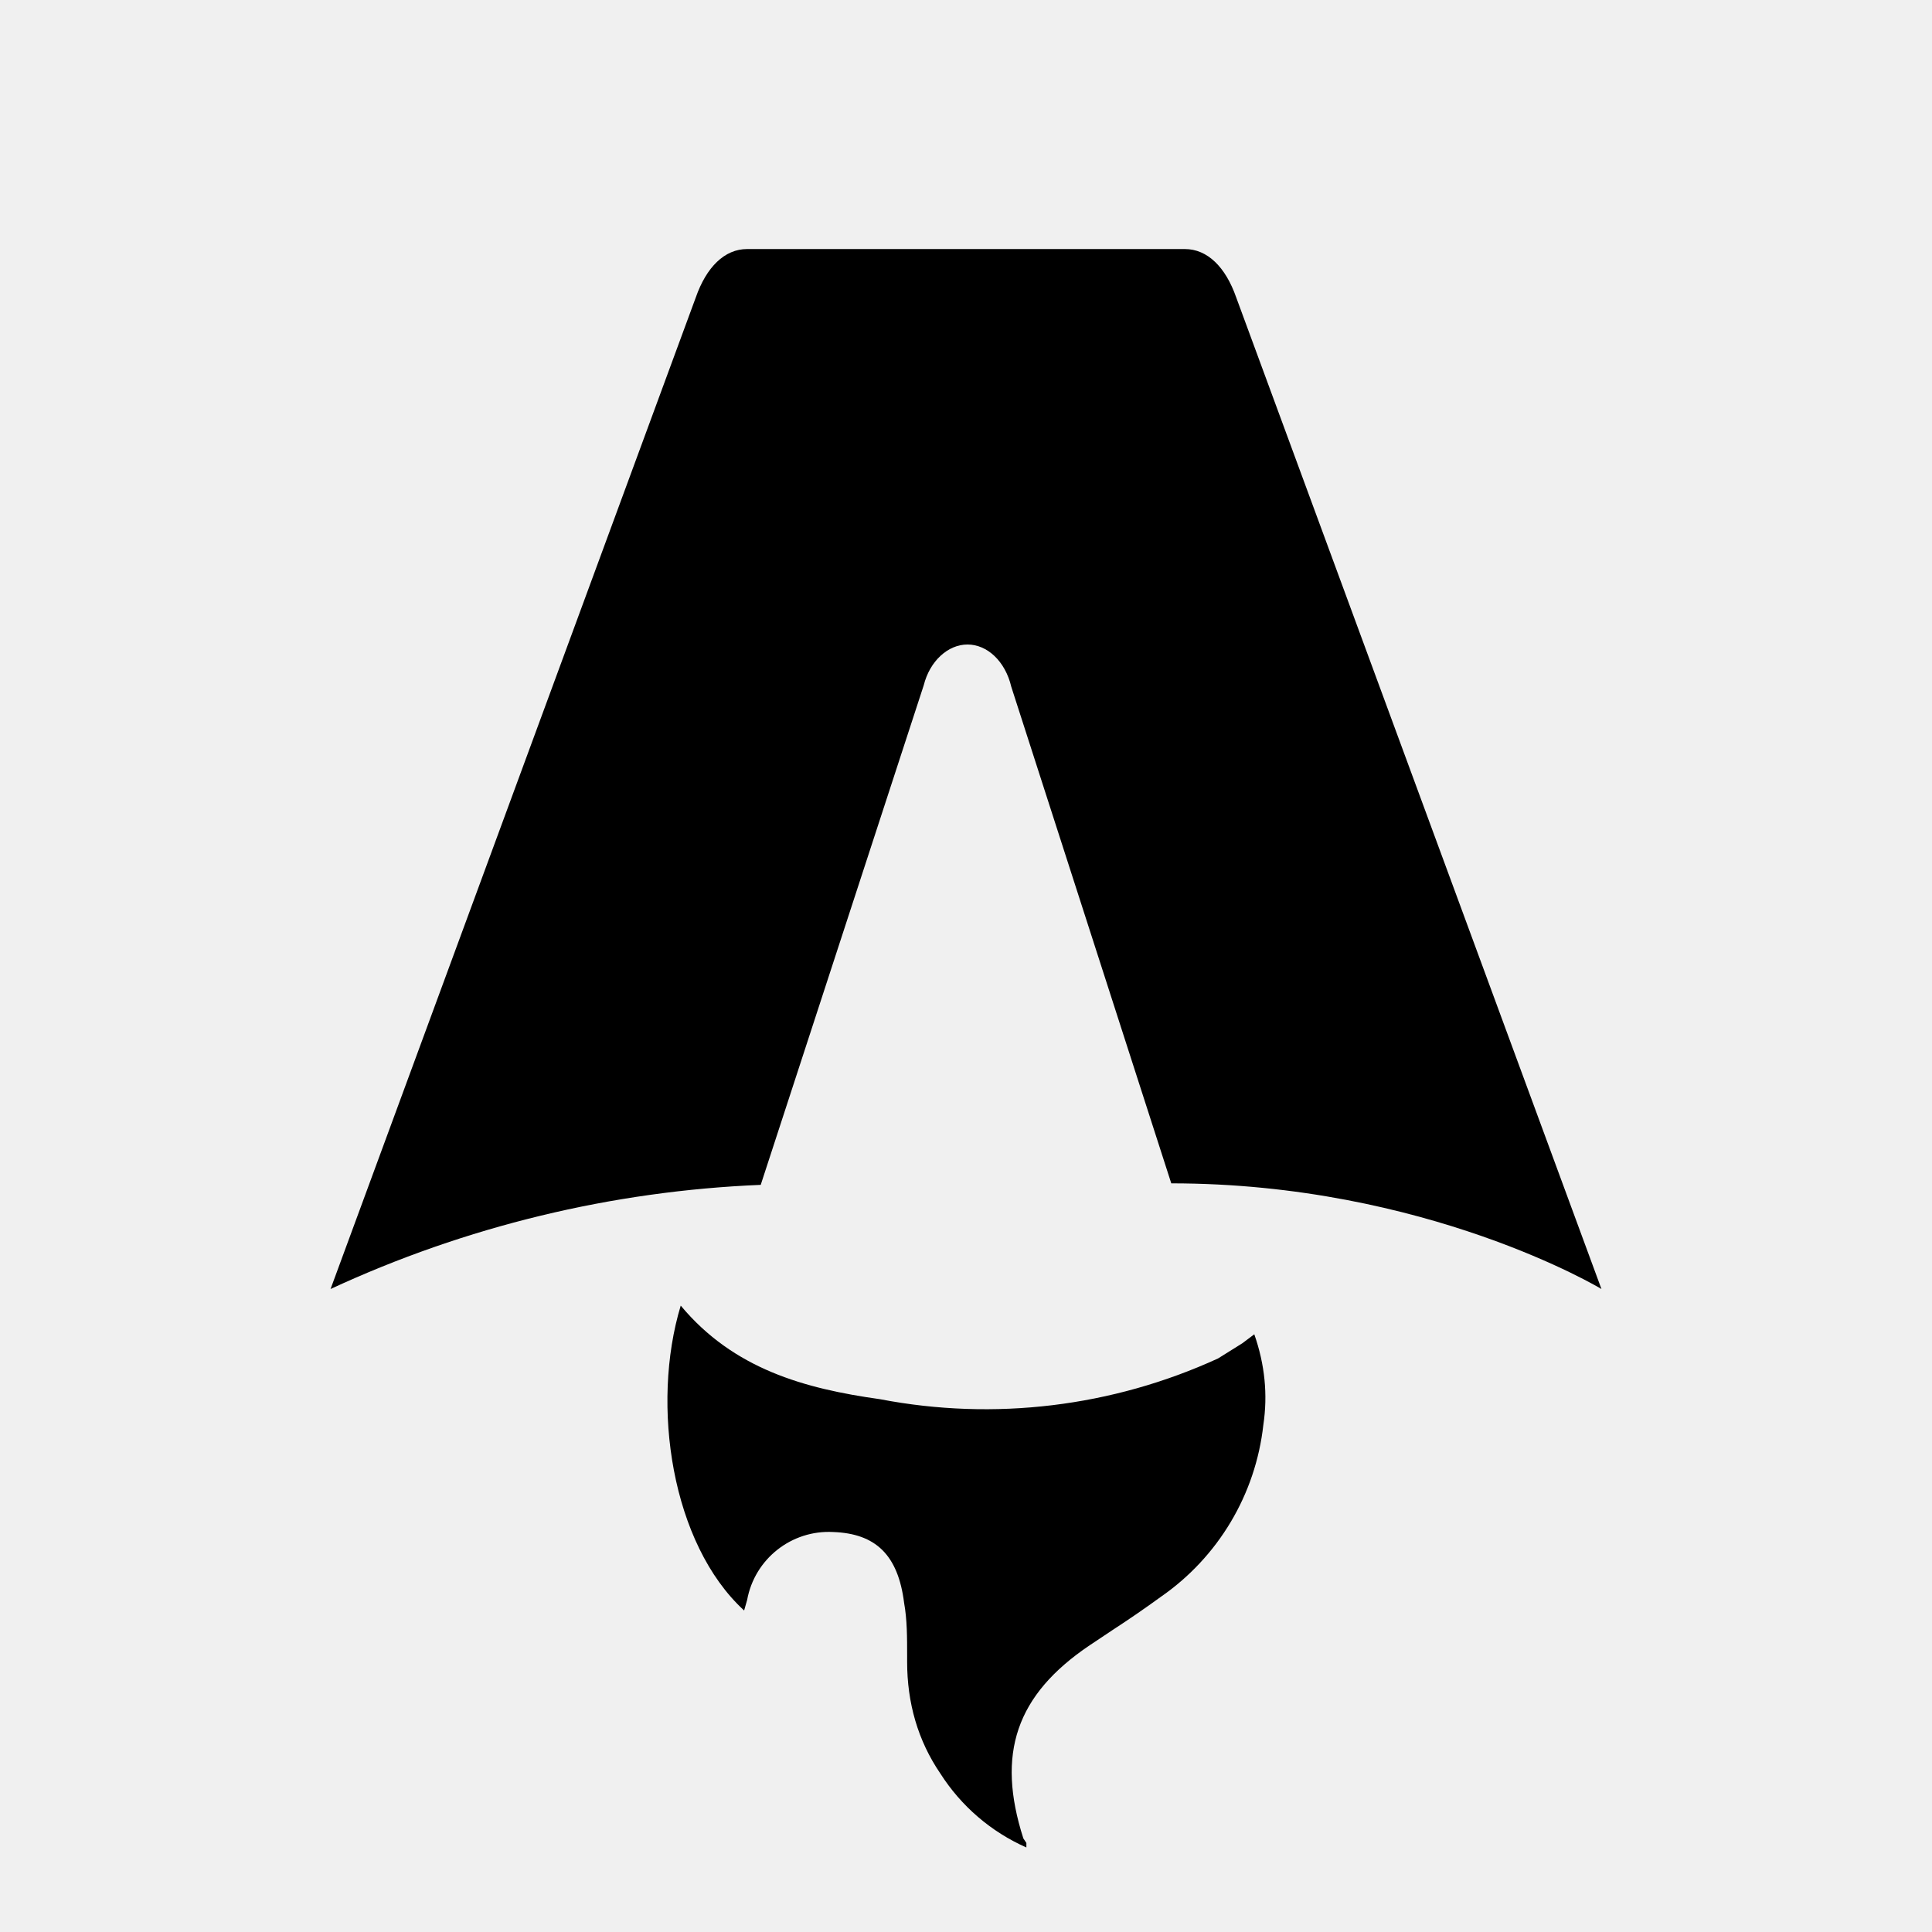
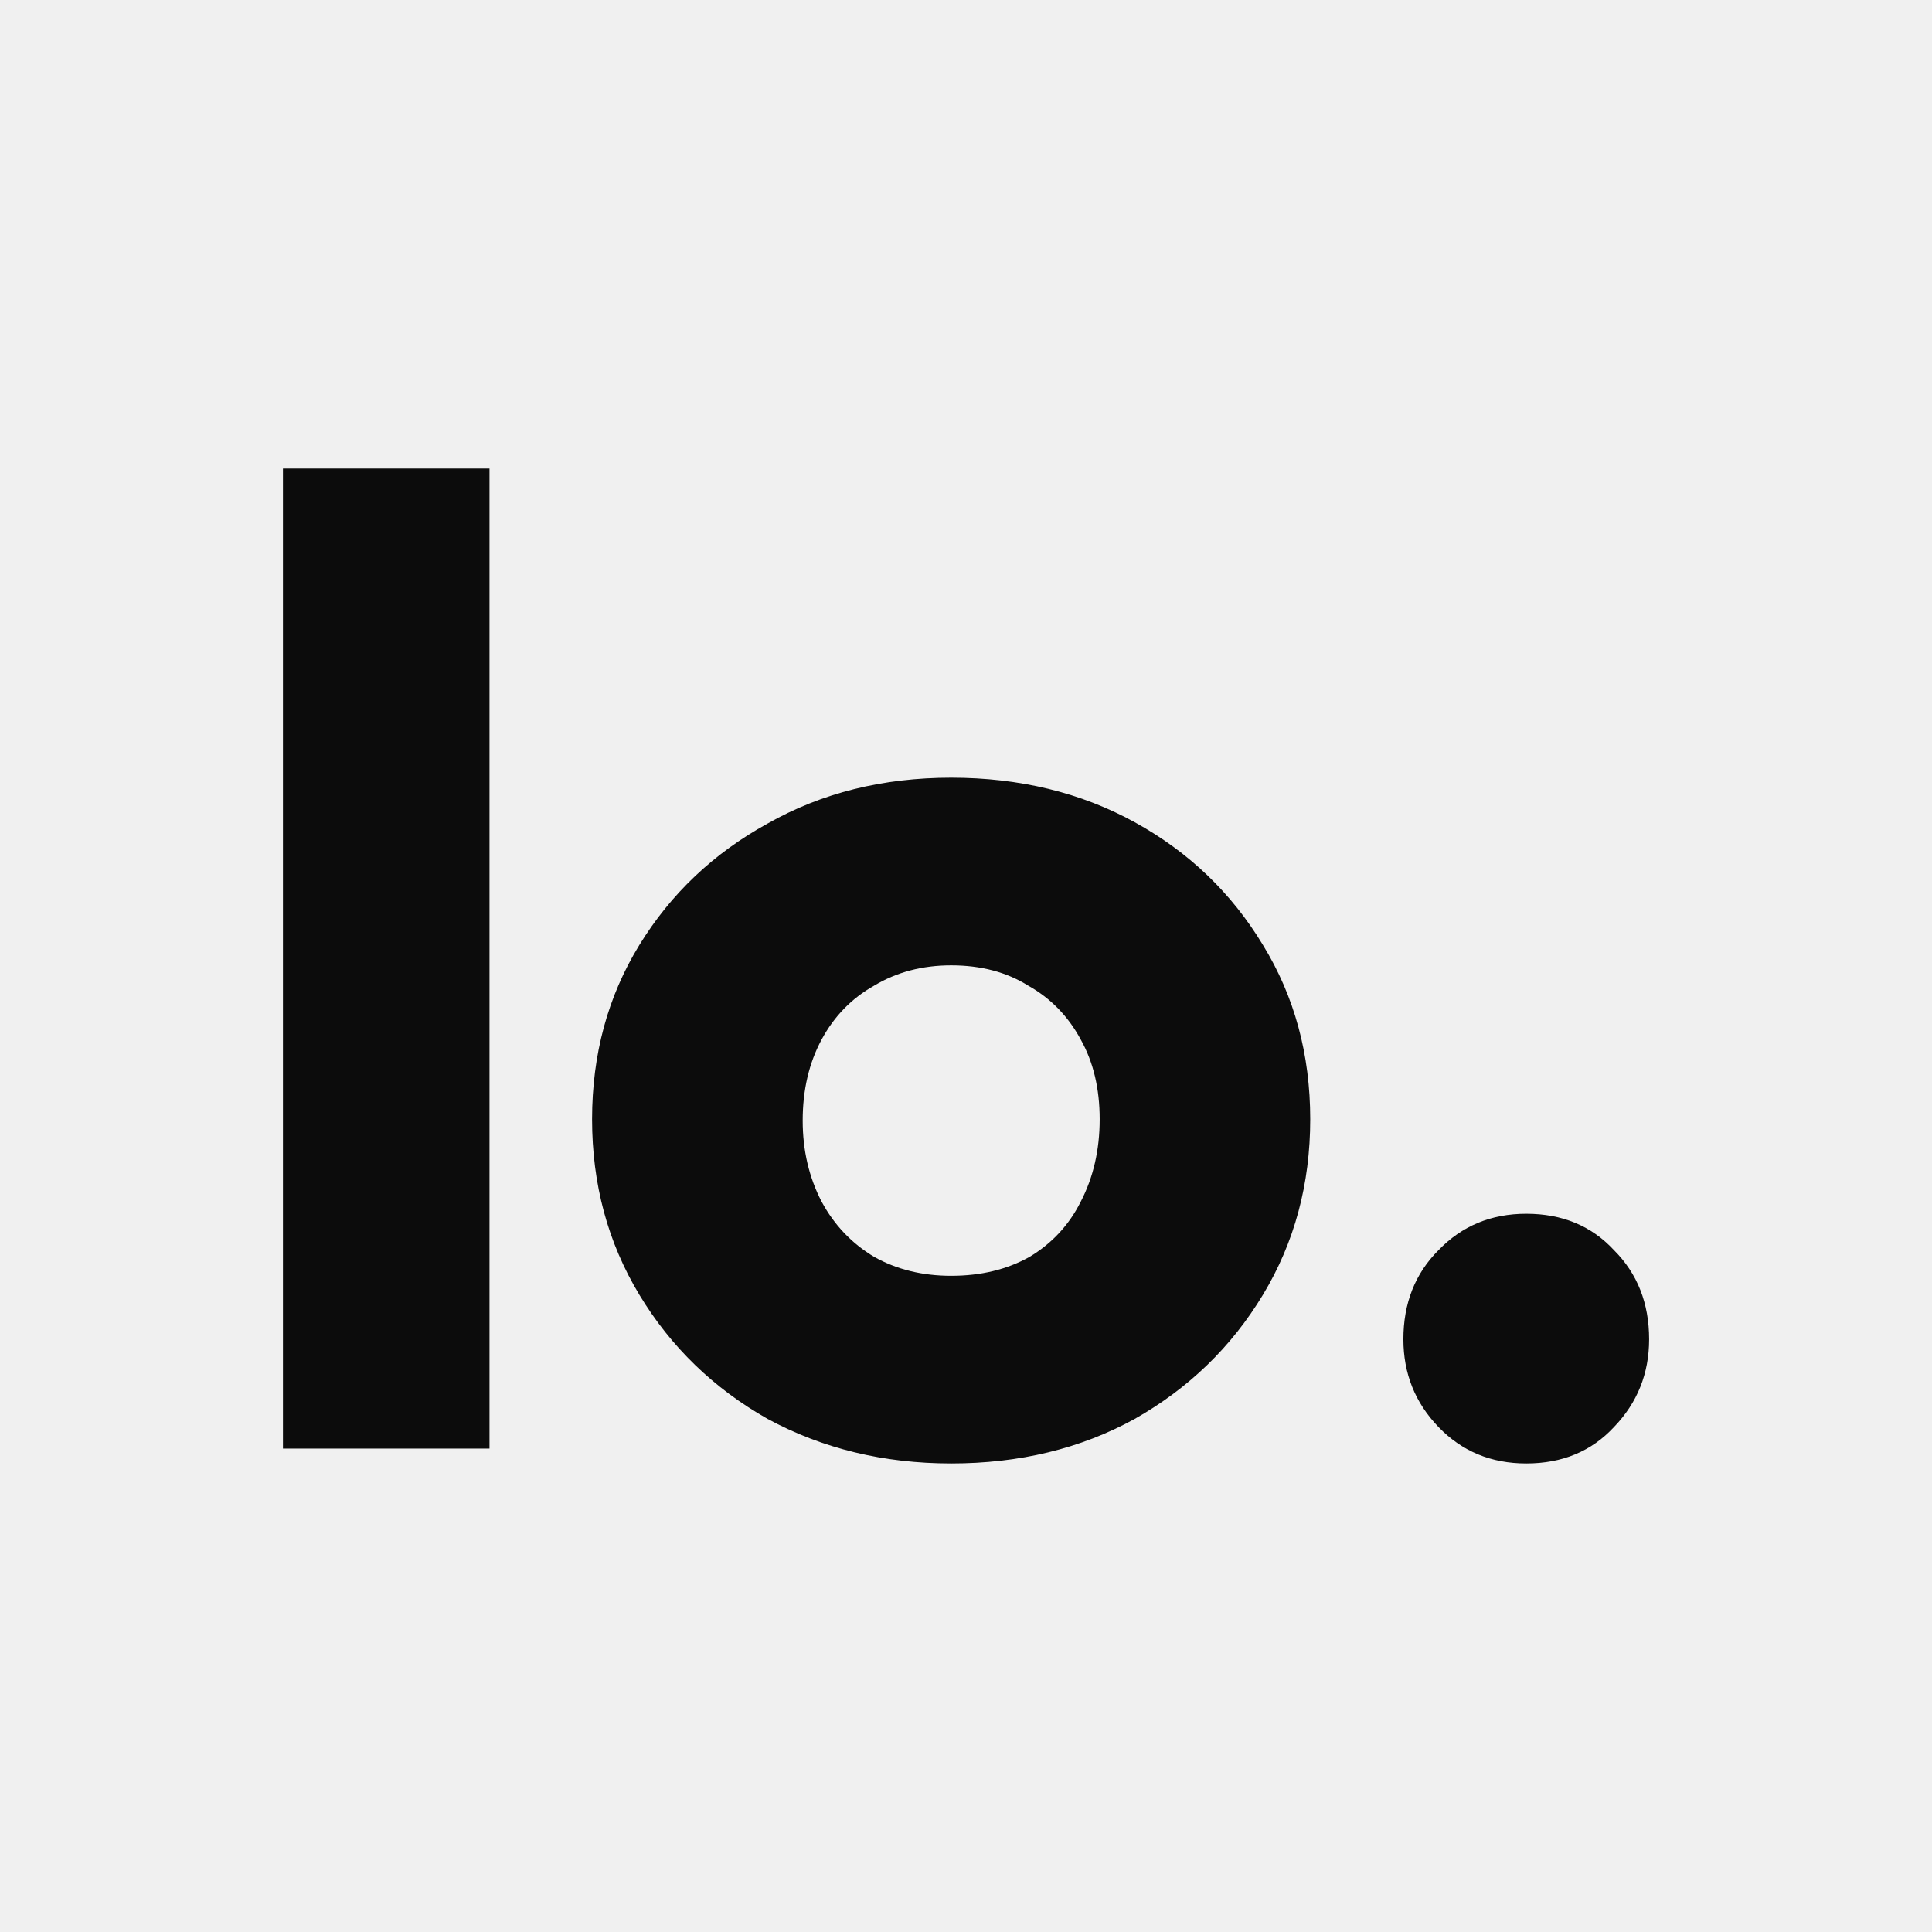
- <svg xmlns="http://www.w3.org/2000/svg" fill="none" viewBox="0 0 128 128">
-   <path d="M50.4 78.5a75.1 75.1 0 0 0-28.5 6.9l24.2-65.7c.7-2 1.9-3.2 3.4-3.2h29c1.5 0 2.7 1.2 3.4 3.2l24.2 65.7s-11.6-7-28.5-7L67 45.5c-.4-1.7-1.6-2.8-2.9-2.8-1.3 0-2.5 1.1-2.9 2.7L50.4 78.5Zm-1.1 28.2Zm-4.2-20.2c-2 6.6-.6 15.8 4.2 20.2a17.5 17.5 0 0 1 .2-.7 5.5 5.5 0 0 1 5.7-4.5c2.8.1 4.3 1.5 4.7 4.7.2 1.1.2 2.3.2 3.5v.4c0 2.7.7 5.2 2.2 7.4a13 13 0 0 0 5.7 4.9v-.3l-.2-.3c-1.8-5.6-.5-9.5 4.4-12.8l1.5-1a73 73 0 0 0 3.2-2.2 16 16 0 0 0 6.8-11.4c.3-2 .1-4-.6-6l-.8.6-1.6 1a37 37 0 0 1-22.4 2.7c-5-.7-9.7-2-13.2-6.2Z" />
-   <style>
-         path { fill: #000; }
-         @media (prefers-color-scheme: dark) {
-             path { fill: #FFF; }
-         }
-     </style>
+ <svg xmlns="http://www.w3.org/2000/svg" width="64" height="64" viewBox="0 0 64 64" version="1.1" id="svg1">
+   <defs id="defs1" />
+   <g id="layer1">
+     <path d="M 9.373,47.987 V 15.521 h 6.842 v 32.465 z m 22.136,0.492 q -3.354,0 -6.082,-1.476 Q 22.743,45.483 21.178,42.889 19.613,40.295 19.613,37.076 q 0,-3.22 1.565,-5.769 1.565,-2.549 4.248,-4.025 2.683,-1.52 6.082,-1.52 3.399,0 6.082,1.476 2.683,1.476 4.248,4.069 1.565,2.549 1.565,5.769 0,3.22 -1.565,5.813 -1.565,2.594 -4.248,4.114 -2.683,1.476 -6.082,1.476 z m 0,-6.216 q 1.476,0 2.594,-0.626 1.118,-0.671 1.699,-1.833 0.626,-1.207 0.626,-2.728 0,-1.52 -0.626,-2.638 -0.626,-1.163 -1.744,-1.789 -1.073,-0.671 -2.549,-0.671 -1.431,0 -2.549,0.671 -1.118,0.626 -1.744,1.789 -0.626,1.163 -0.626,2.683 0,1.476 0.626,2.683 0.626,1.163 1.744,1.833 1.118,0.626 2.549,0.626 z m 19.05,6.216 q -1.744,0 -2.907,-1.207 -1.163,-1.207 -1.163,-2.907 0,-1.789 1.163,-2.951 1.163,-1.207 2.907,-1.207 1.789,0 2.907,1.207 1.163,1.163 1.163,2.951 0,1.699 -1.163,2.907 -1.118,1.207 -2.907,1.207 z" id="text1" style="font-weight:bold;font-size:44.718px;font-family:Outfit;-inkscape-font-specification:'Outfit Bold';fill:#0c0c0c;stroke-width:3.216;stroke-opacity:0;paint-order:stroke fill markers" aria-label="lo." />
+   </g>
</svg>
